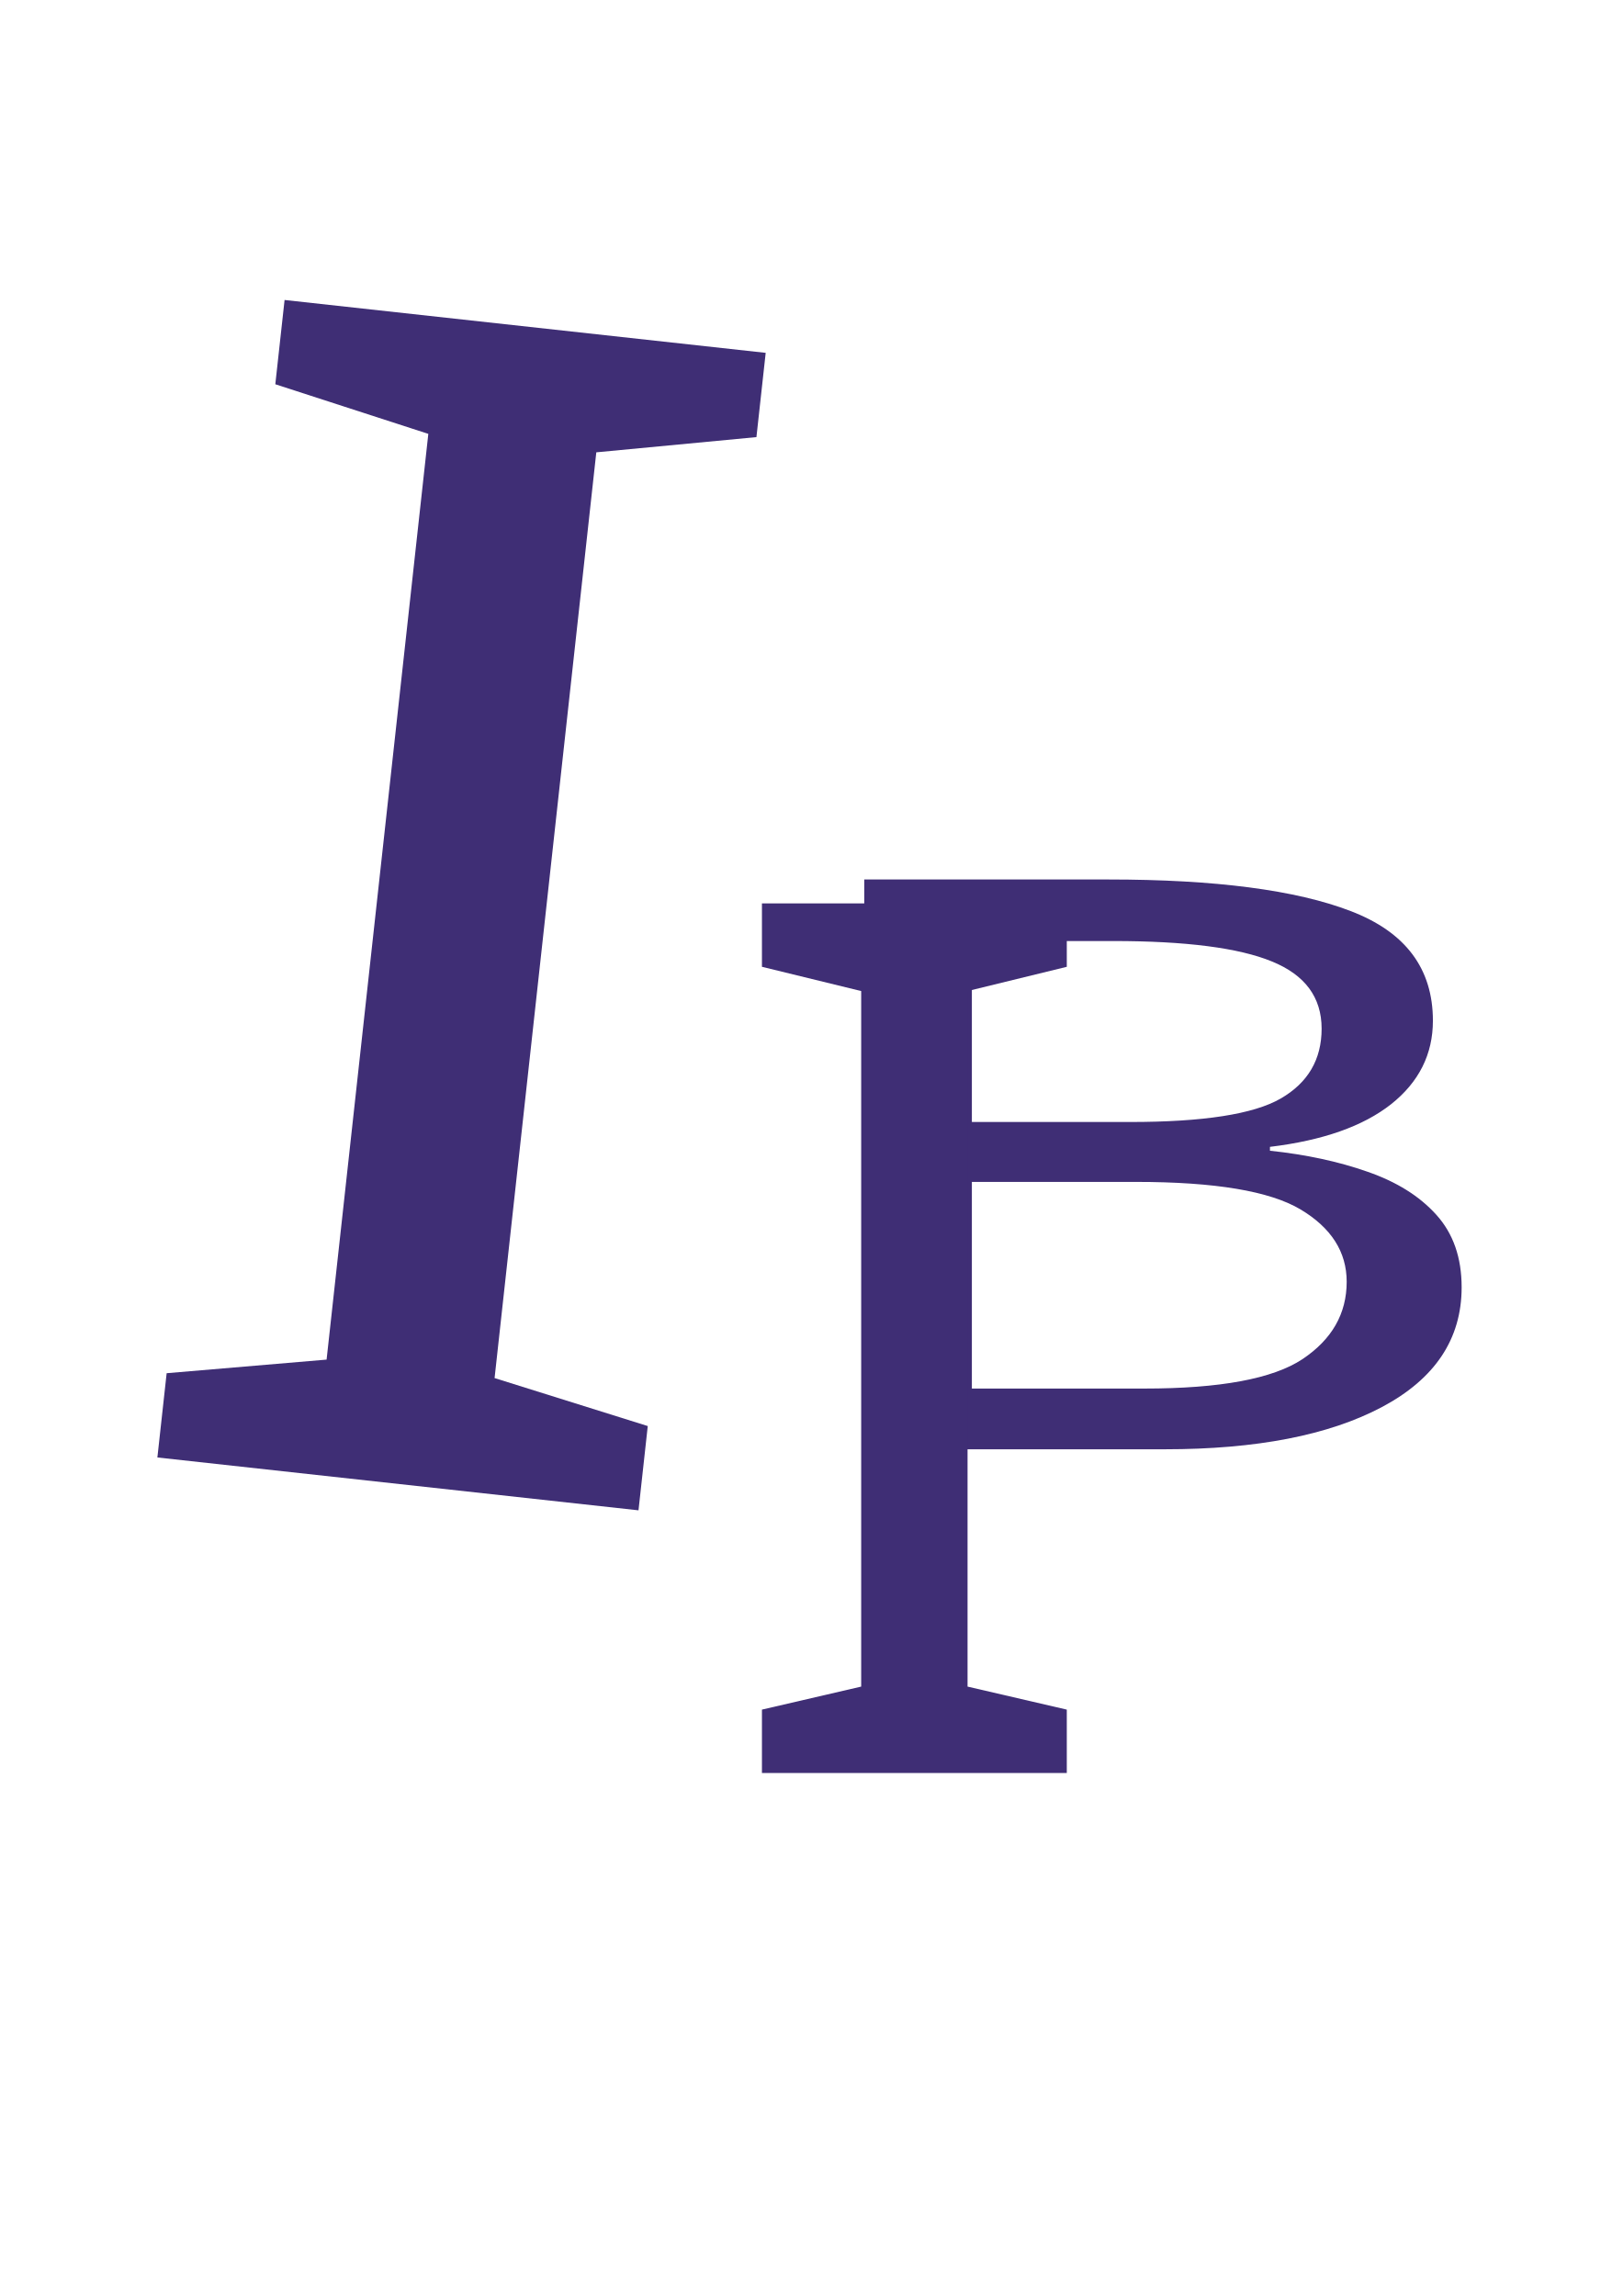
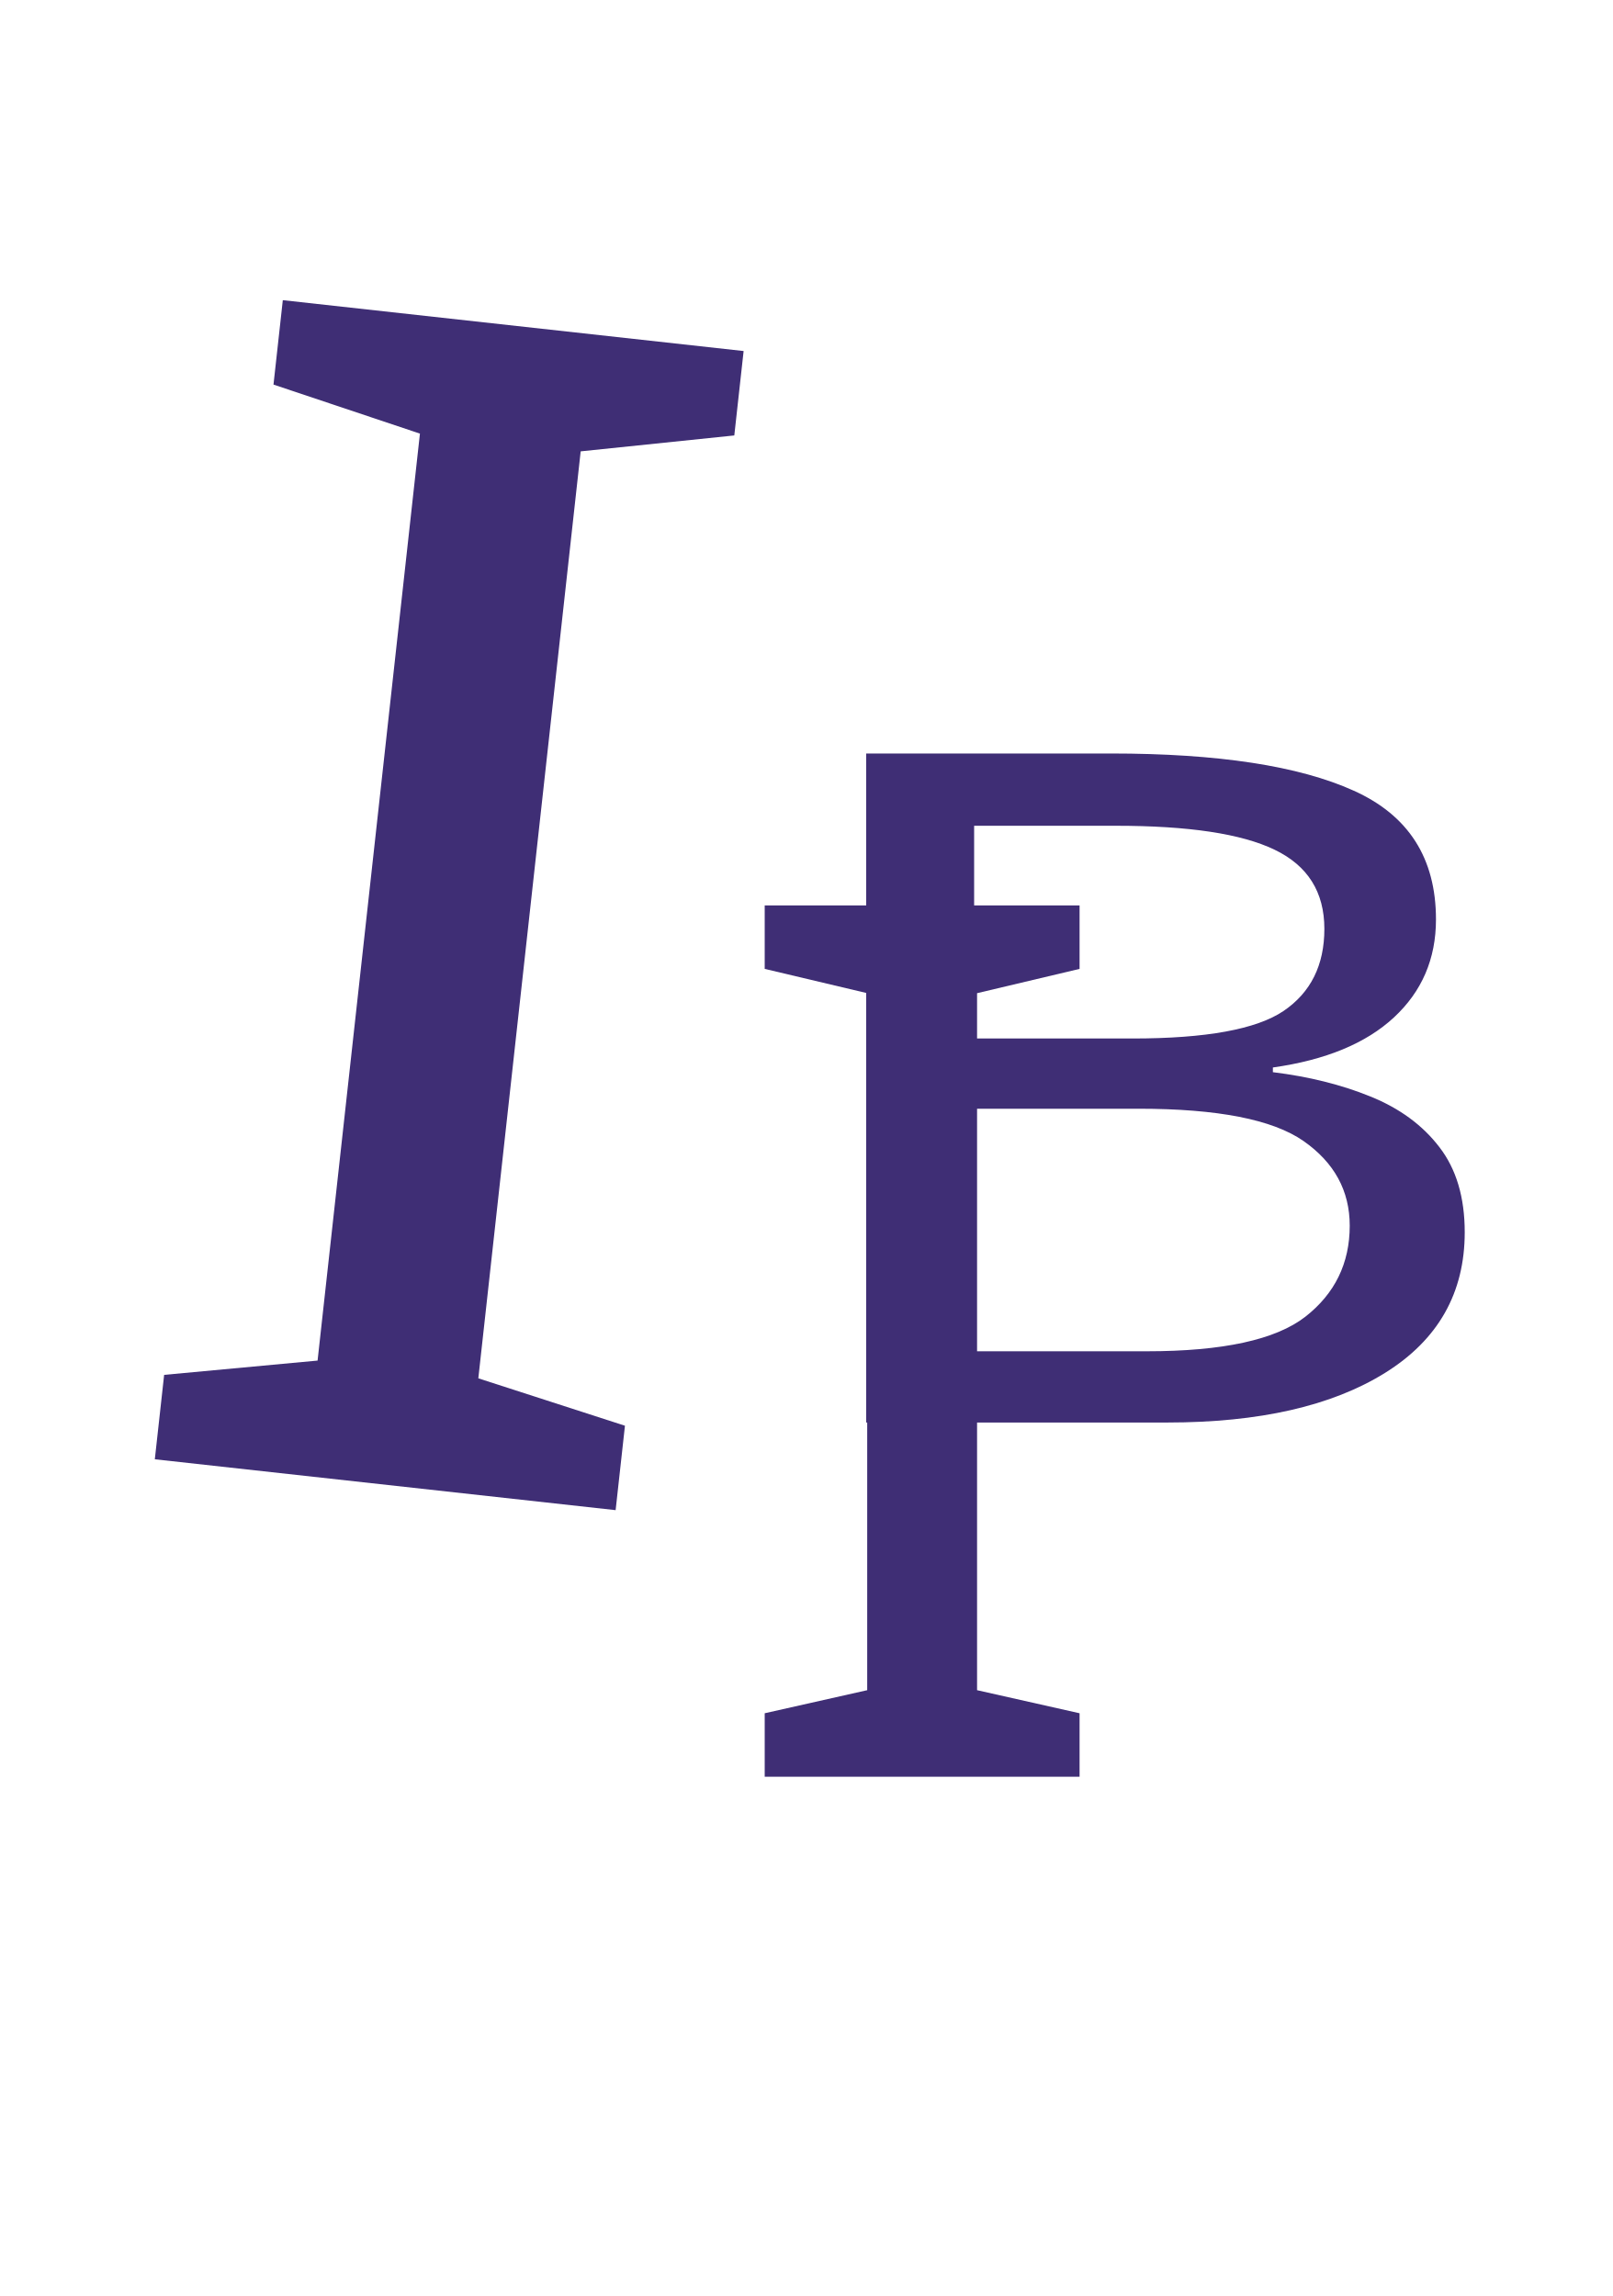
- <svg xmlns="http://www.w3.org/2000/svg" id="Layer_2" data-name="Layer 2" viewBox="0 0 123.52 176.04">
+ <svg xmlns="http://www.w3.org/2000/svg" id="Layer_2" data-name="Layer 2" viewBox="0 0 123.4 175.72">
  <defs>
    <style>
      .cls-1 {
-         font-family: Apple-Chancery, 'Apple Chancery';
-         font-size: 125.04px;
+         font-size: 93.4px;
+       }
+ 
+       .cls-1, .cls-2 {
+         font-family: ArialRoundedMTBold, 'Arial Rounded MT Bold';
      }

      .cls-1, .cls-2, .cls-3 {
        fill: #3f2e75;
      }

-       .cls-2 {
-         font-size: 61.19px;
+       .cls-1, .cls-2, .cls-3, .cls-4 {
+         isolation: isolate;
      }

-       .cls-2, .cls-3 {
-         font-family: ArialRoundedMTBold, 'Arial Rounded MT Bold';
+       .cls-2 {
+         font-size: 71.7px;
      }

      .cls-3 {
-         font-size: 93.37px;
+         font-family: Apple-Chancery, 'Apple Chancery';
+         font-size: 125px;
      }
    </style>
  </defs>
  <g id="Layer_2-2" data-name="Layer 2">
-     <text class="cls-1" transform="translate(6.35 111.12) rotate(6.27) scale(1.15 1)">
-       <tspan x="0" y="0">I</tspan>
-     </text>
-     <text class="cls-2" transform="translate(57.35 111.12) scale(1.5 1)">
-       <tspan x="0" y="0">B</tspan>
-     </text>
-     <text class="cls-3" transform="translate(54.79 135.94) scale(.97 1)">
-       <tspan x="0" y="0">I</tspan>
-     </text>
+     <g class="cls-4">
+       <text class="cls-3" transform="translate(6.38 111.08) rotate(6.3) scale(1.1 1)">
+         <tspan x="0" y="0">I</tspan>
+       </text>
+     </g>
+     <g class="cls-4">
+       <text class="cls-2" transform="translate(57.38 108.87) scale(1.28 1)">
+         <tspan x="0" y="0">B</tspan>
+       </text>
+     </g>
+     <g class="cls-4">
+       <text class="cls-1" transform="translate(54.78 135.98)">
+         <tspan x="0" y="0">I</tspan>
+       </text>
+     </g>
  </g>
</svg>
